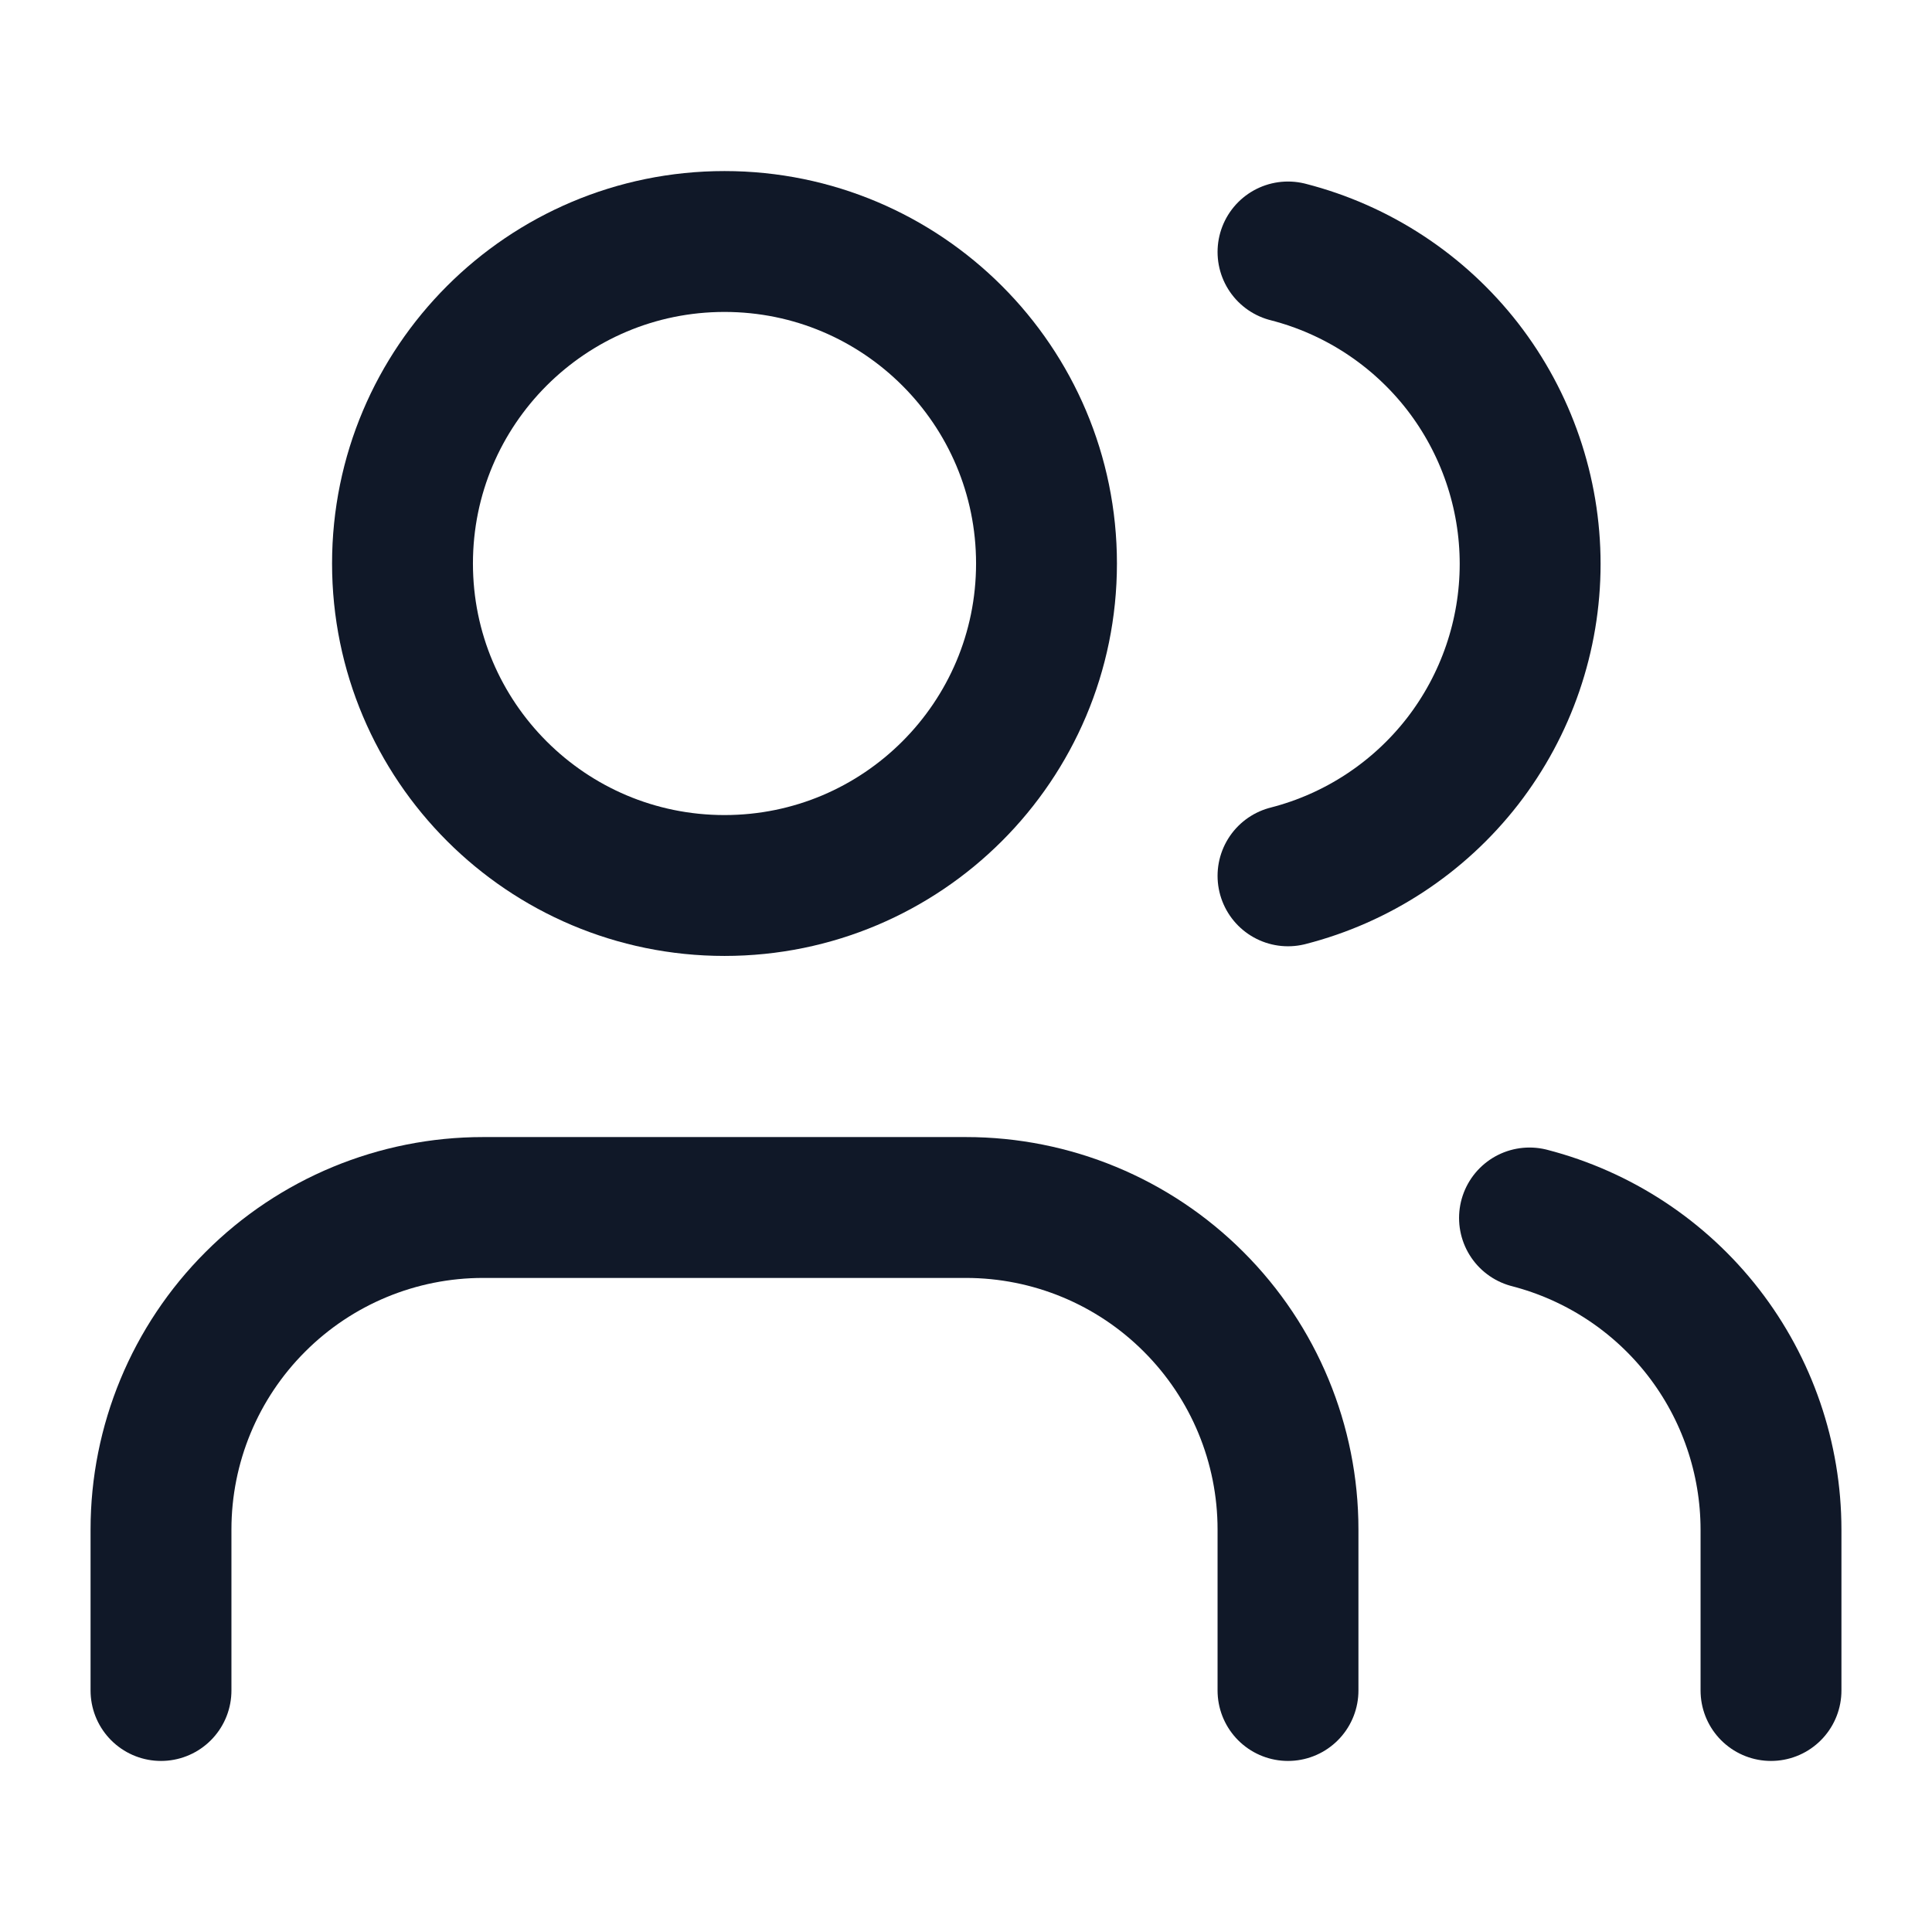
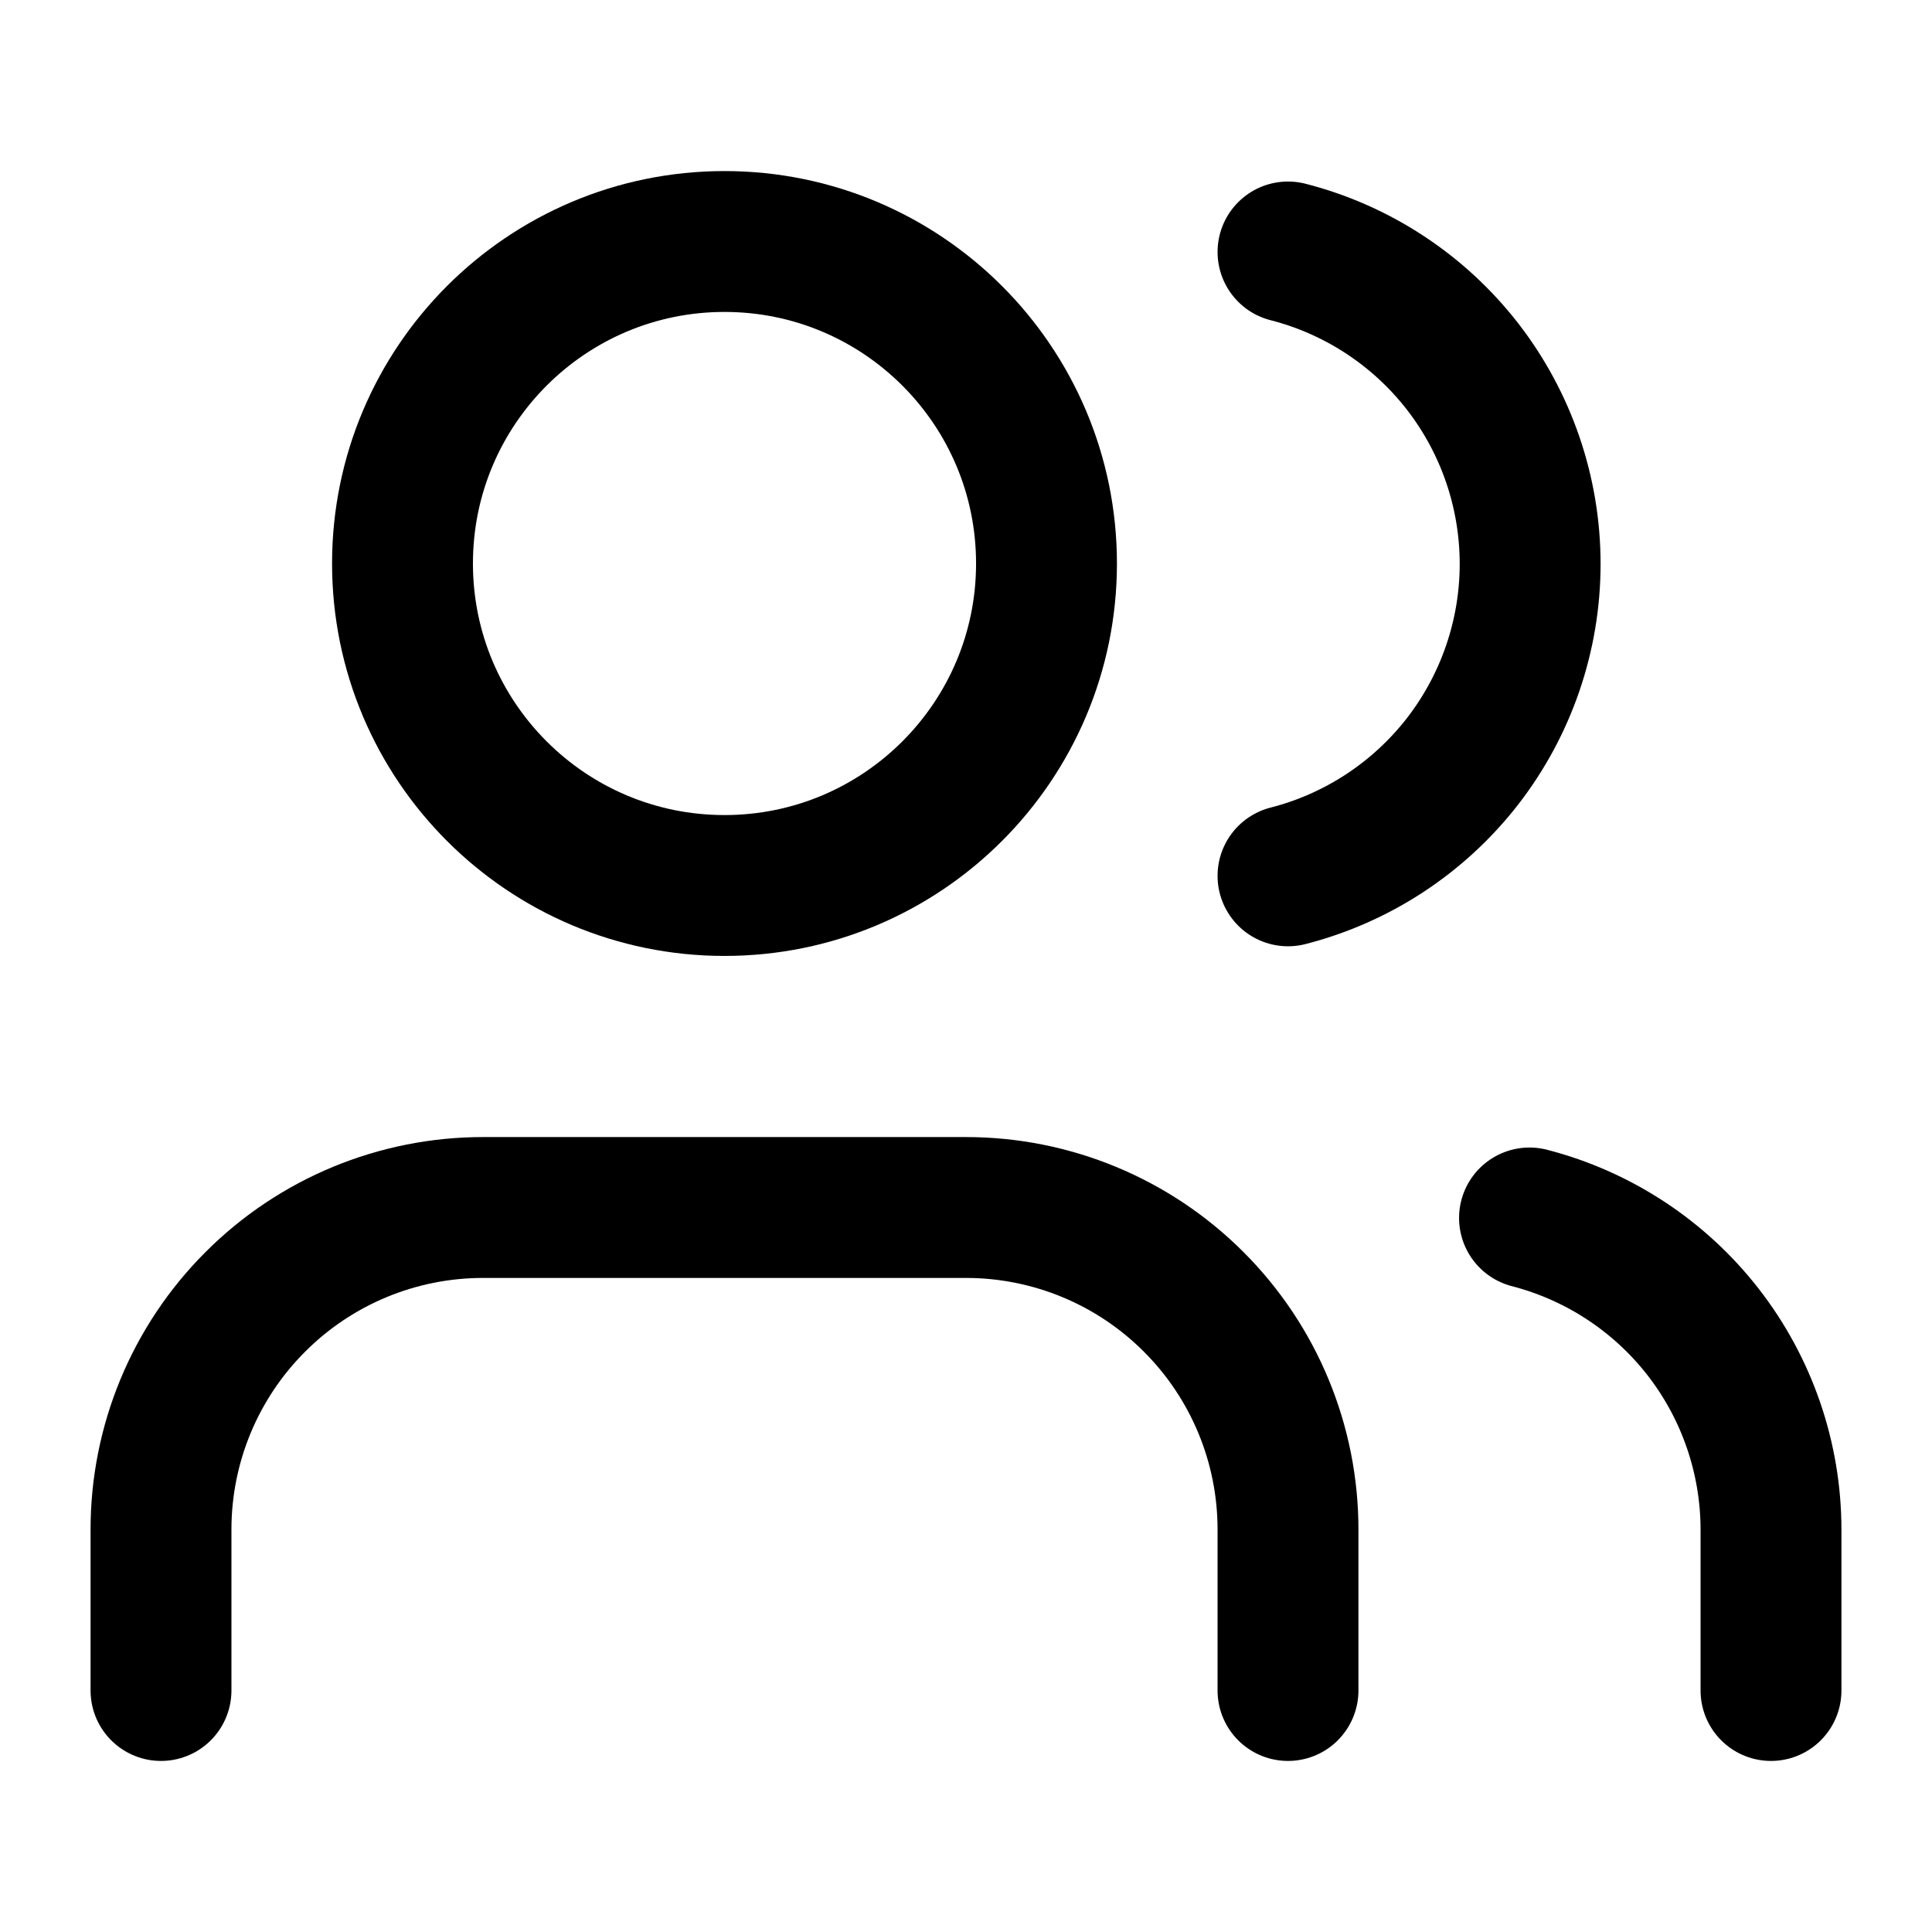
<svg xmlns="http://www.w3.org/2000/svg" width="24" height="24" viewBox="0 0 24 24" fill="none">
-   <path d="M16 21V19C16 17.939 15.579 16.922 14.828 16.172C14.078 15.421 13.061 15 12 15H6C4.939 15 3.922 15.421 3.172 16.172C2.421 16.922 2 17.939 2 19V21" stroke="#101828" stroke-width="1.75" stroke-linecap="round" stroke-linejoin="round" />
-   <path d="M9 11C11.209 11 13 9.209 13 7C13 4.791 11.209 3 9 3C6.791 3 5 4.791 5 7C5 9.209 6.791 11 9 11Z" stroke="#101828" stroke-width="1.75" stroke-linecap="round" stroke-linejoin="round" />
-   <path d="M22 21V19C21.999 18.114 21.704 17.253 21.161 16.552C20.618 15.852 19.858 15.352 19 15.13M16 3.13C16.86 3.35 17.623 3.851 18.168 4.552C18.712 5.254 19.008 6.117 19.008 7.005C19.008 7.893 18.712 8.756 18.168 9.458C17.623 10.159 16.86 10.66 16 10.88" stroke="#101828" stroke-width="1.75" stroke-linecap="round" stroke-linejoin="round" />
+   <path d="M16 21V19C16 17.939 15.579 16.922 14.828 16.172C14.078 15.421 13.061 15 12 15H6C4.939 15 3.922 15.421 3.172 16.172C2.421 16.922 2 17.939 2 19V21" stroke="currentColor" stroke-width="1.75" stroke-linecap="round" stroke-linejoin="round" />
+   <path d="M9 11C11.209 11 13 9.209 13 7C13 4.791 11.209 3 9 3C6.791 3 5 4.791 5 7C5 9.209 6.791 11 9 11Z" stroke="currentColor" stroke-width="1.75" stroke-linecap="round" stroke-linejoin="round" />
+   <path d="M22 21V19C21.999 18.114 21.704 17.253 21.161 16.552C20.618 15.852 19.858 15.352 19 15.13M16 3.13C16.86 3.35 17.623 3.851 18.168 4.552C18.712 5.254 19.008 6.117 19.008 7.005C19.008 7.893 18.712 8.756 18.168 9.458C17.623 10.159 16.86 10.66 16 10.88" stroke="currentColor" stroke-width="1.75" stroke-linecap="round" stroke-linejoin="round" />
</svg>
